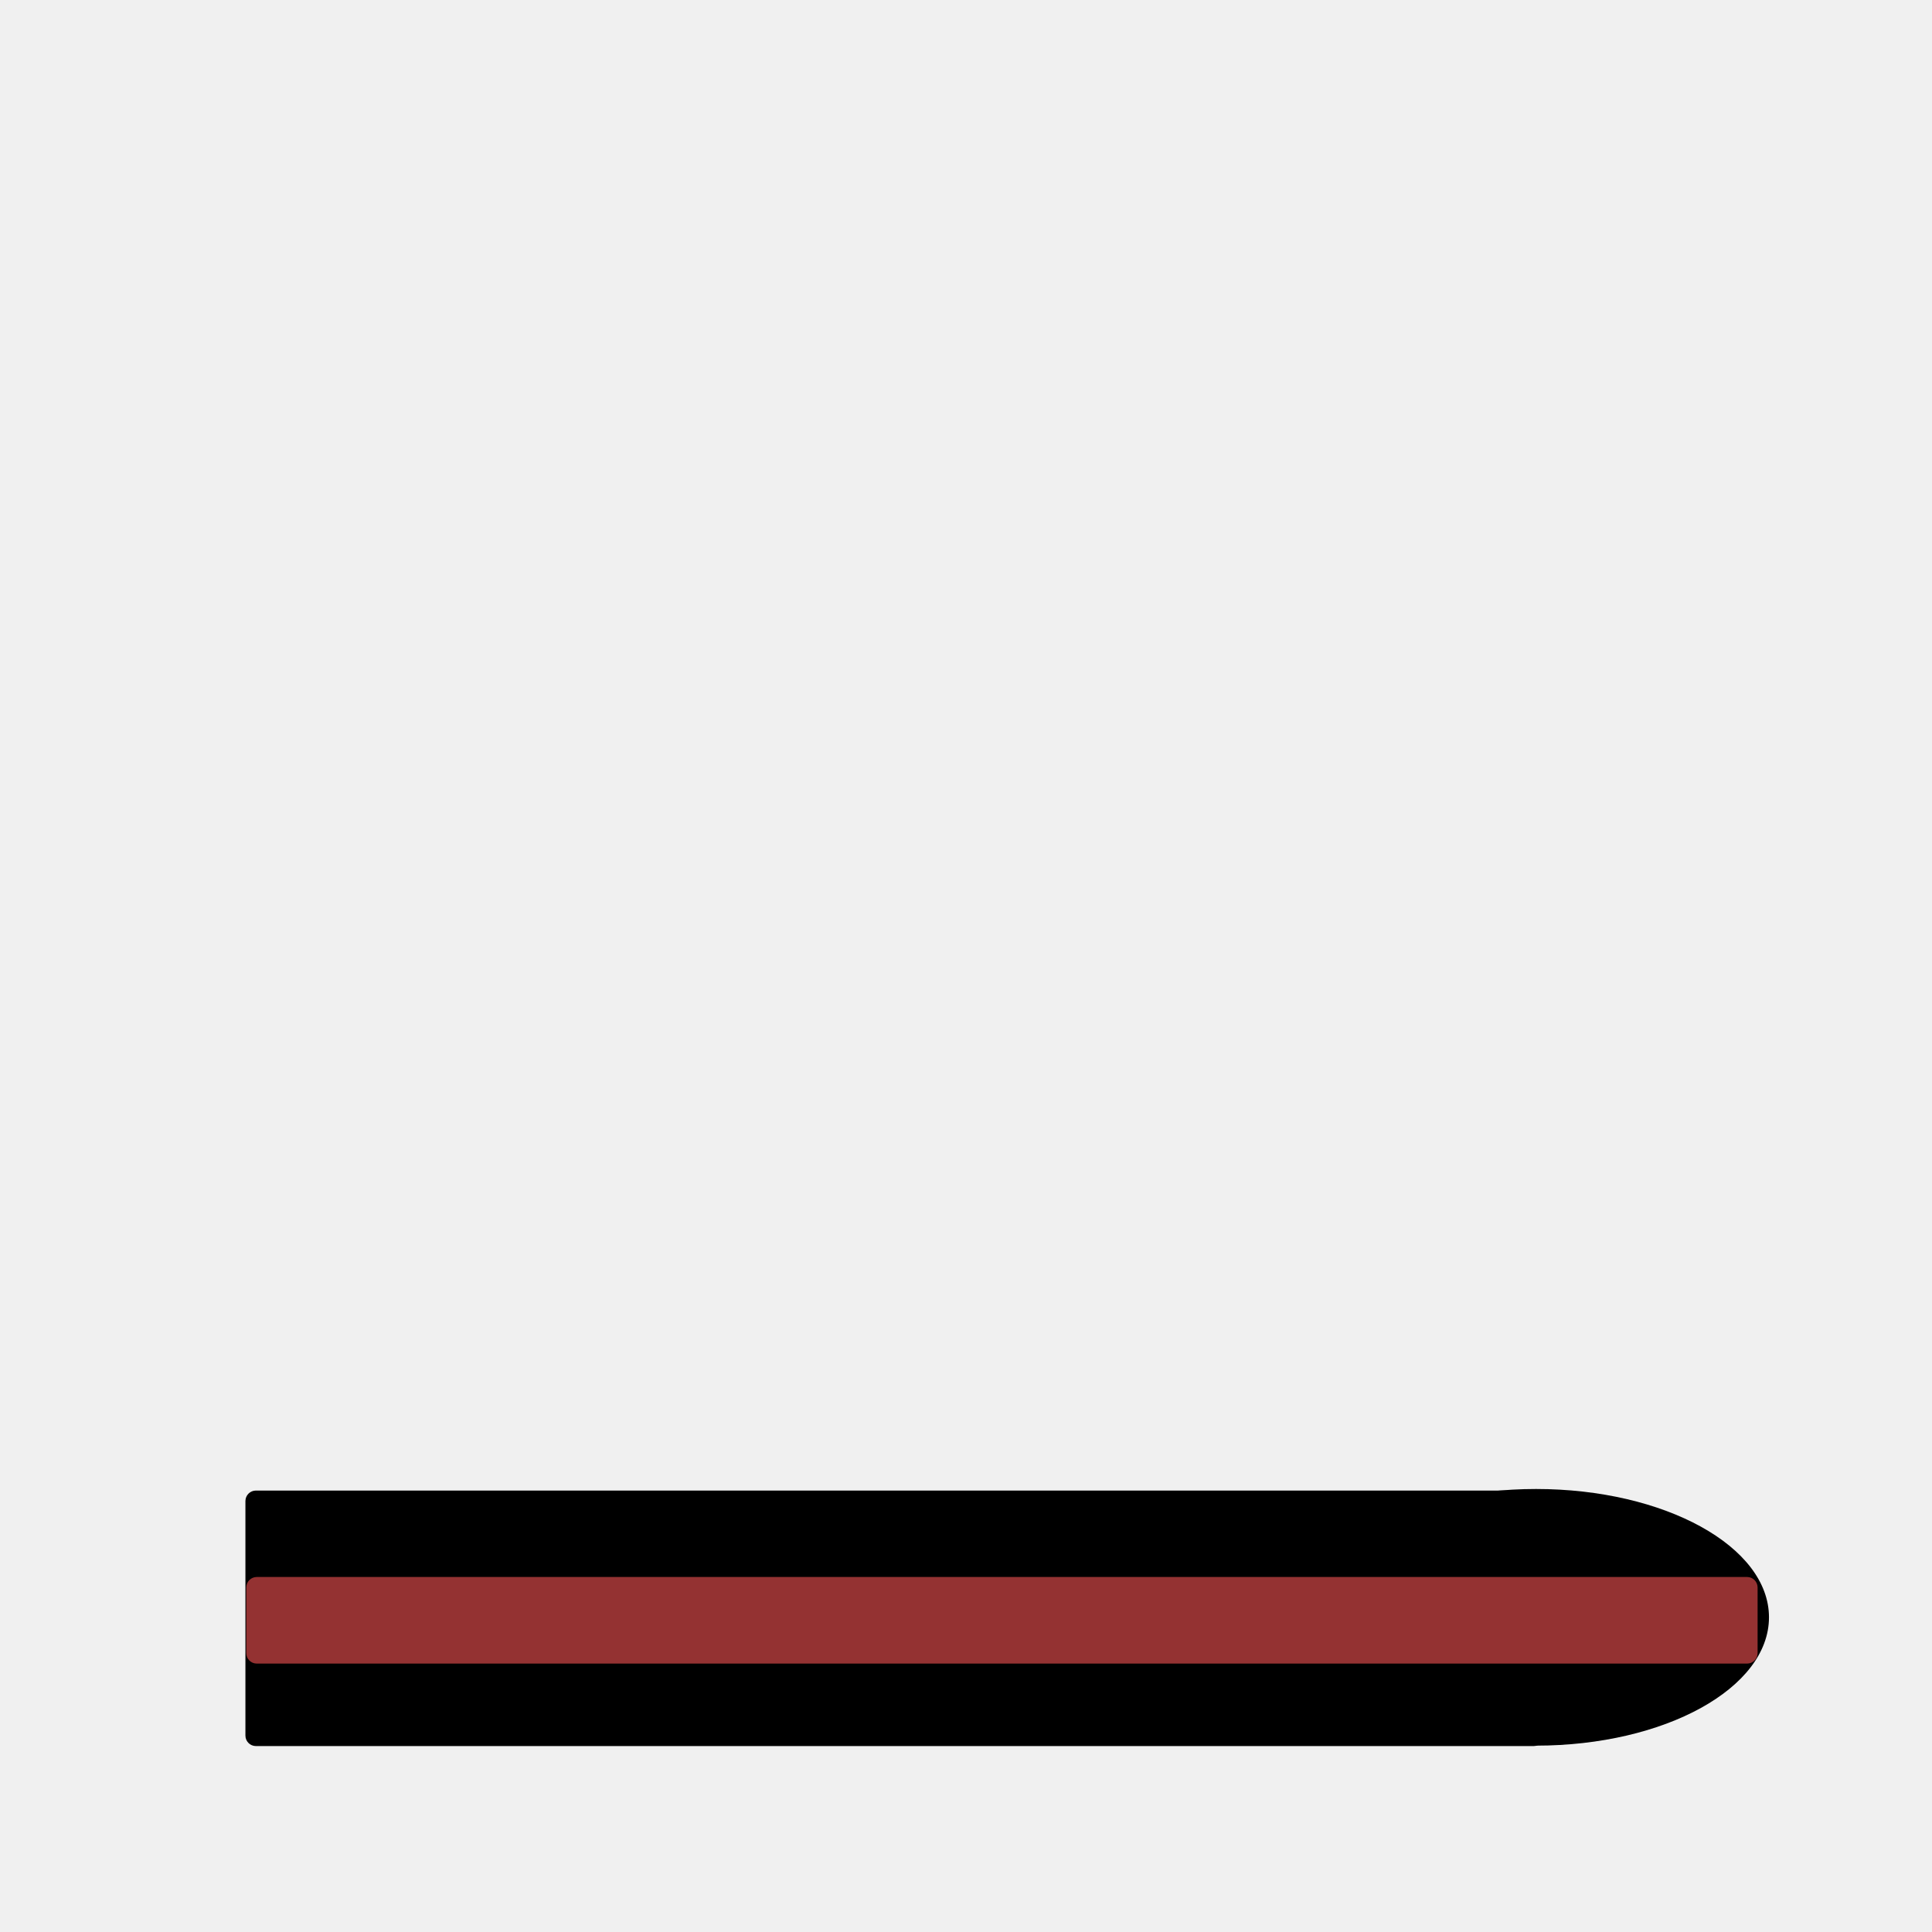
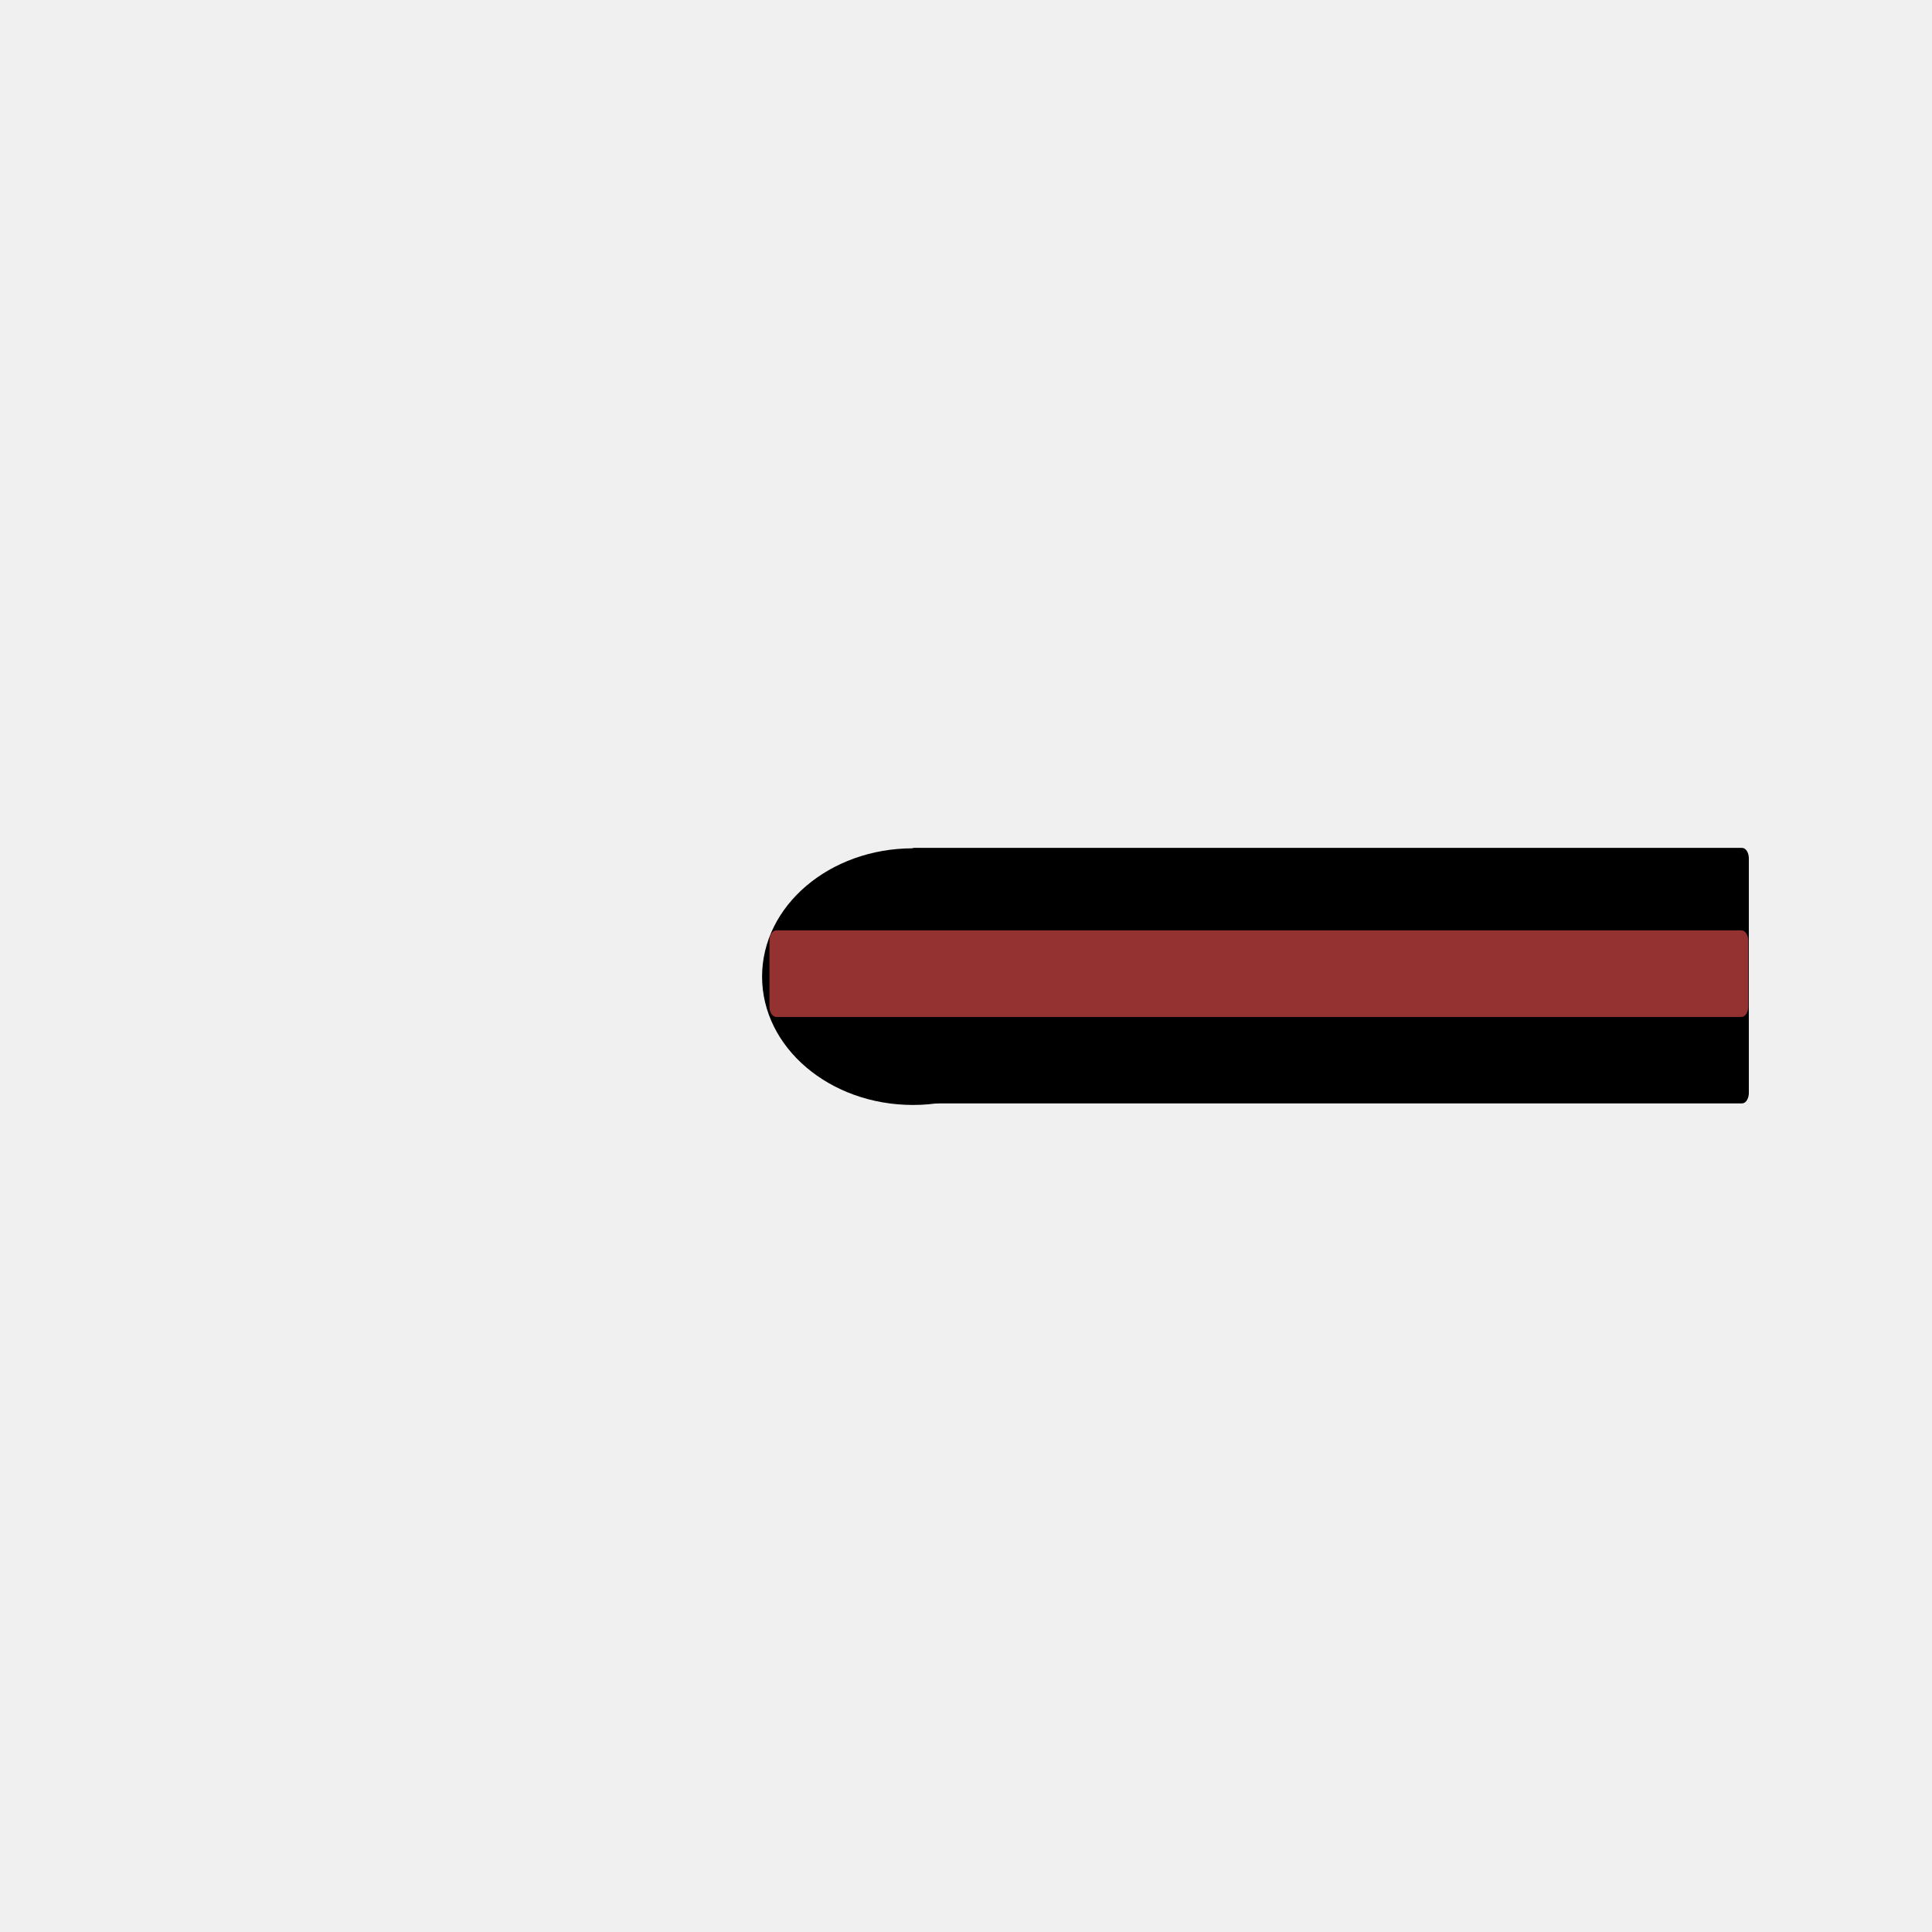
<svg xmlns="http://www.w3.org/2000/svg" width="100mm" height="100mm" viewBox="0 0 100 100" version="1.1" id="svg5">
  <defs id="defs2" />
-   <g id="layer1">
-     <g id="g957" style="display:none">
-       <circle style="opacity:1;fill:#ffffff;stroke:#256ed1;stroke-width:0.159;stroke-linecap:round;stroke-linejoin:round;paint-order:fill markers stroke" id="path846" cx="49.692" cy="49.807" r="48.079" />
-       <path style="fill:none;stroke:#000000;stroke-width:0.265px;stroke-linecap:butt;stroke-linejoin:miter;stroke-opacity:1" d="m 49.685,18.81 c -0.541,-0.431 -0.483,-0.628 -0.363,-1.229 0.087,-0.437 0.282,-0.809 0.686,-1.077 0.909,-0.606 3.093,-1.196 4.114,-0.686 0.392,0.196 -0.093,-0.001 0.098,0.196 0.022,0.023 0.072,-0.022 0.095,0 0.1,0.099 -0.055,0.369 -0.147,0.414 -0.285,0.14 -1.505,0.208 -1.74,-0.021 -0.148,-0.144 0.567,-1.04 0.586,-1.062 0.713,-0.856 1.915,-1.04 2.939,-0.784 0.207,0.052 0.38,0.242 0.588,0.294 0.063,0.016 0.134,-0.021 0.196,0 0.257,0.086 0.257,0.355 0.294,0.392 0.023,0.023 0.075,-0.023 0.098,0 0.046,0.046 0,0.13 0,0.195 0,0.037 0.024,0.234 0,0.26 -0.046,0.05 -0.764,0.184 -0.876,0.072 -0.036,-0.036 0,-0.103 0,-0.154 0,-0.047 -0.034,-0.11 0,-0.142 0.018,-0.017 0.049,0 0.074,0 0.06,-0.06 0.121,-0.121 0.181,-0.181 3.4e-5,-3.3e-5 0.392,-0.392 0.392,-0.392 0.245,-0.196 0.597,-0.368 0.882,-0.49 0.323,-0.139 0.732,-0.259 1.077,-0.294 1.511,-0.151 2.636,0.137 3.624,1.371 0.128,0.16 0.222,0.666 0.294,0.882 0.01,0.029 0.018,0.272 0,0.294 -0.046,0.056 -0.876,0.046 -1.06,0 -0.175,-0.044 -0.65,-0.583 -0.587,-0.667 0.287,-0.382 3.182,-0.838 3.77,-0.691 0.313,0.078 1.689,0.782 1.756,0.782" id="path1552" />
-       <ellipse style="opacity:1;fill:#000000;fill-opacity:1;stroke:none;stroke-width:0.899;stroke-linecap:round;stroke-linejoin:round;stroke-miterlimit:4;stroke-dasharray:none;paint-order:fill markers stroke" id="path1349" cx="49.694" cy="19.324" rx="3.391" ry="1.21" />
-       <path style="fill:none;stroke:#000000;stroke-width:0.665;stroke-linecap:butt;stroke-linejoin:miter;stroke-miterlimit:4;stroke-dasharray:none;stroke-opacity:1" d="M 68.112,53.41 67.892,43.649" id="path1210" />
-       <ellipse style="fill:#000000;fill-opacity:1;stroke:#256ed1;stroke-width:0.165;stroke-linecap:round;stroke-linejoin:round;paint-order:fill markers stroke" id="path950-6" cx="67.835" cy="36.286" rx="3.799" ry="10.415" />
-       <ellipse style="opacity:1;fill:#000000;fill-opacity:1;stroke:#256ed1;stroke-width:0.165;stroke-linecap:round;stroke-linejoin:round;paint-order:fill markers stroke" id="path950" cx="67.756" cy="61.792" rx="3.799" ry="10.415" />
-     </g>
-     <g id="g2264" style="display:inline">
+   <g id="layer1" style="display:inline">
+     <rect style="display:none;fill:#a11515;fill-opacity:1;stroke-width:4.665;stroke-linecap:round;stroke-linejoin:round;paint-order:fill markers stroke" id="rect934-3" width="99.605" height="51.826" x="0.226" y="24.099" />
+     <rect style="display:none;opacity:1;fill:#ff0000;stroke-width:3.638;stroke-linecap:round;stroke-linejoin:round;paint-order:fill markers stroke" id="rect934" width="99.605" height="31.517" x="0.226" y="34.254" />
+     <g id="g2264" style="display:inline" transform="matrix(-0.6476737,0,0,-1,98.74747,134.2623)">
      <ellipse style="opacity:1;fill:#000000;stroke-width:0.698;stroke-linecap:round;stroke-linejoin:round;paint-order:fill markers stroke" id="path1011" cx="79.505" cy="83.712" rx="12.057" ry="6.642" />
      <rect style="opacity:1;fill:#000000;stroke-width:0.665;stroke-linecap:round;stroke-linejoin:round;paint-order:fill markers stroke" id="rect987" width="67.227" height="13.225" x="12.703" y="77.151" ry="0.543" />
      <rect style="opacity:1;fill:#943232;fill-opacity:1;stroke-width:0.677;stroke-linecap:round;stroke-linejoin:round;paint-order:fill markers stroke" id="rect1115" width="78.226" height="4.482" x="12.747" y="81.625" ry="0.543" />
    </g>
  </g>
</svg>
